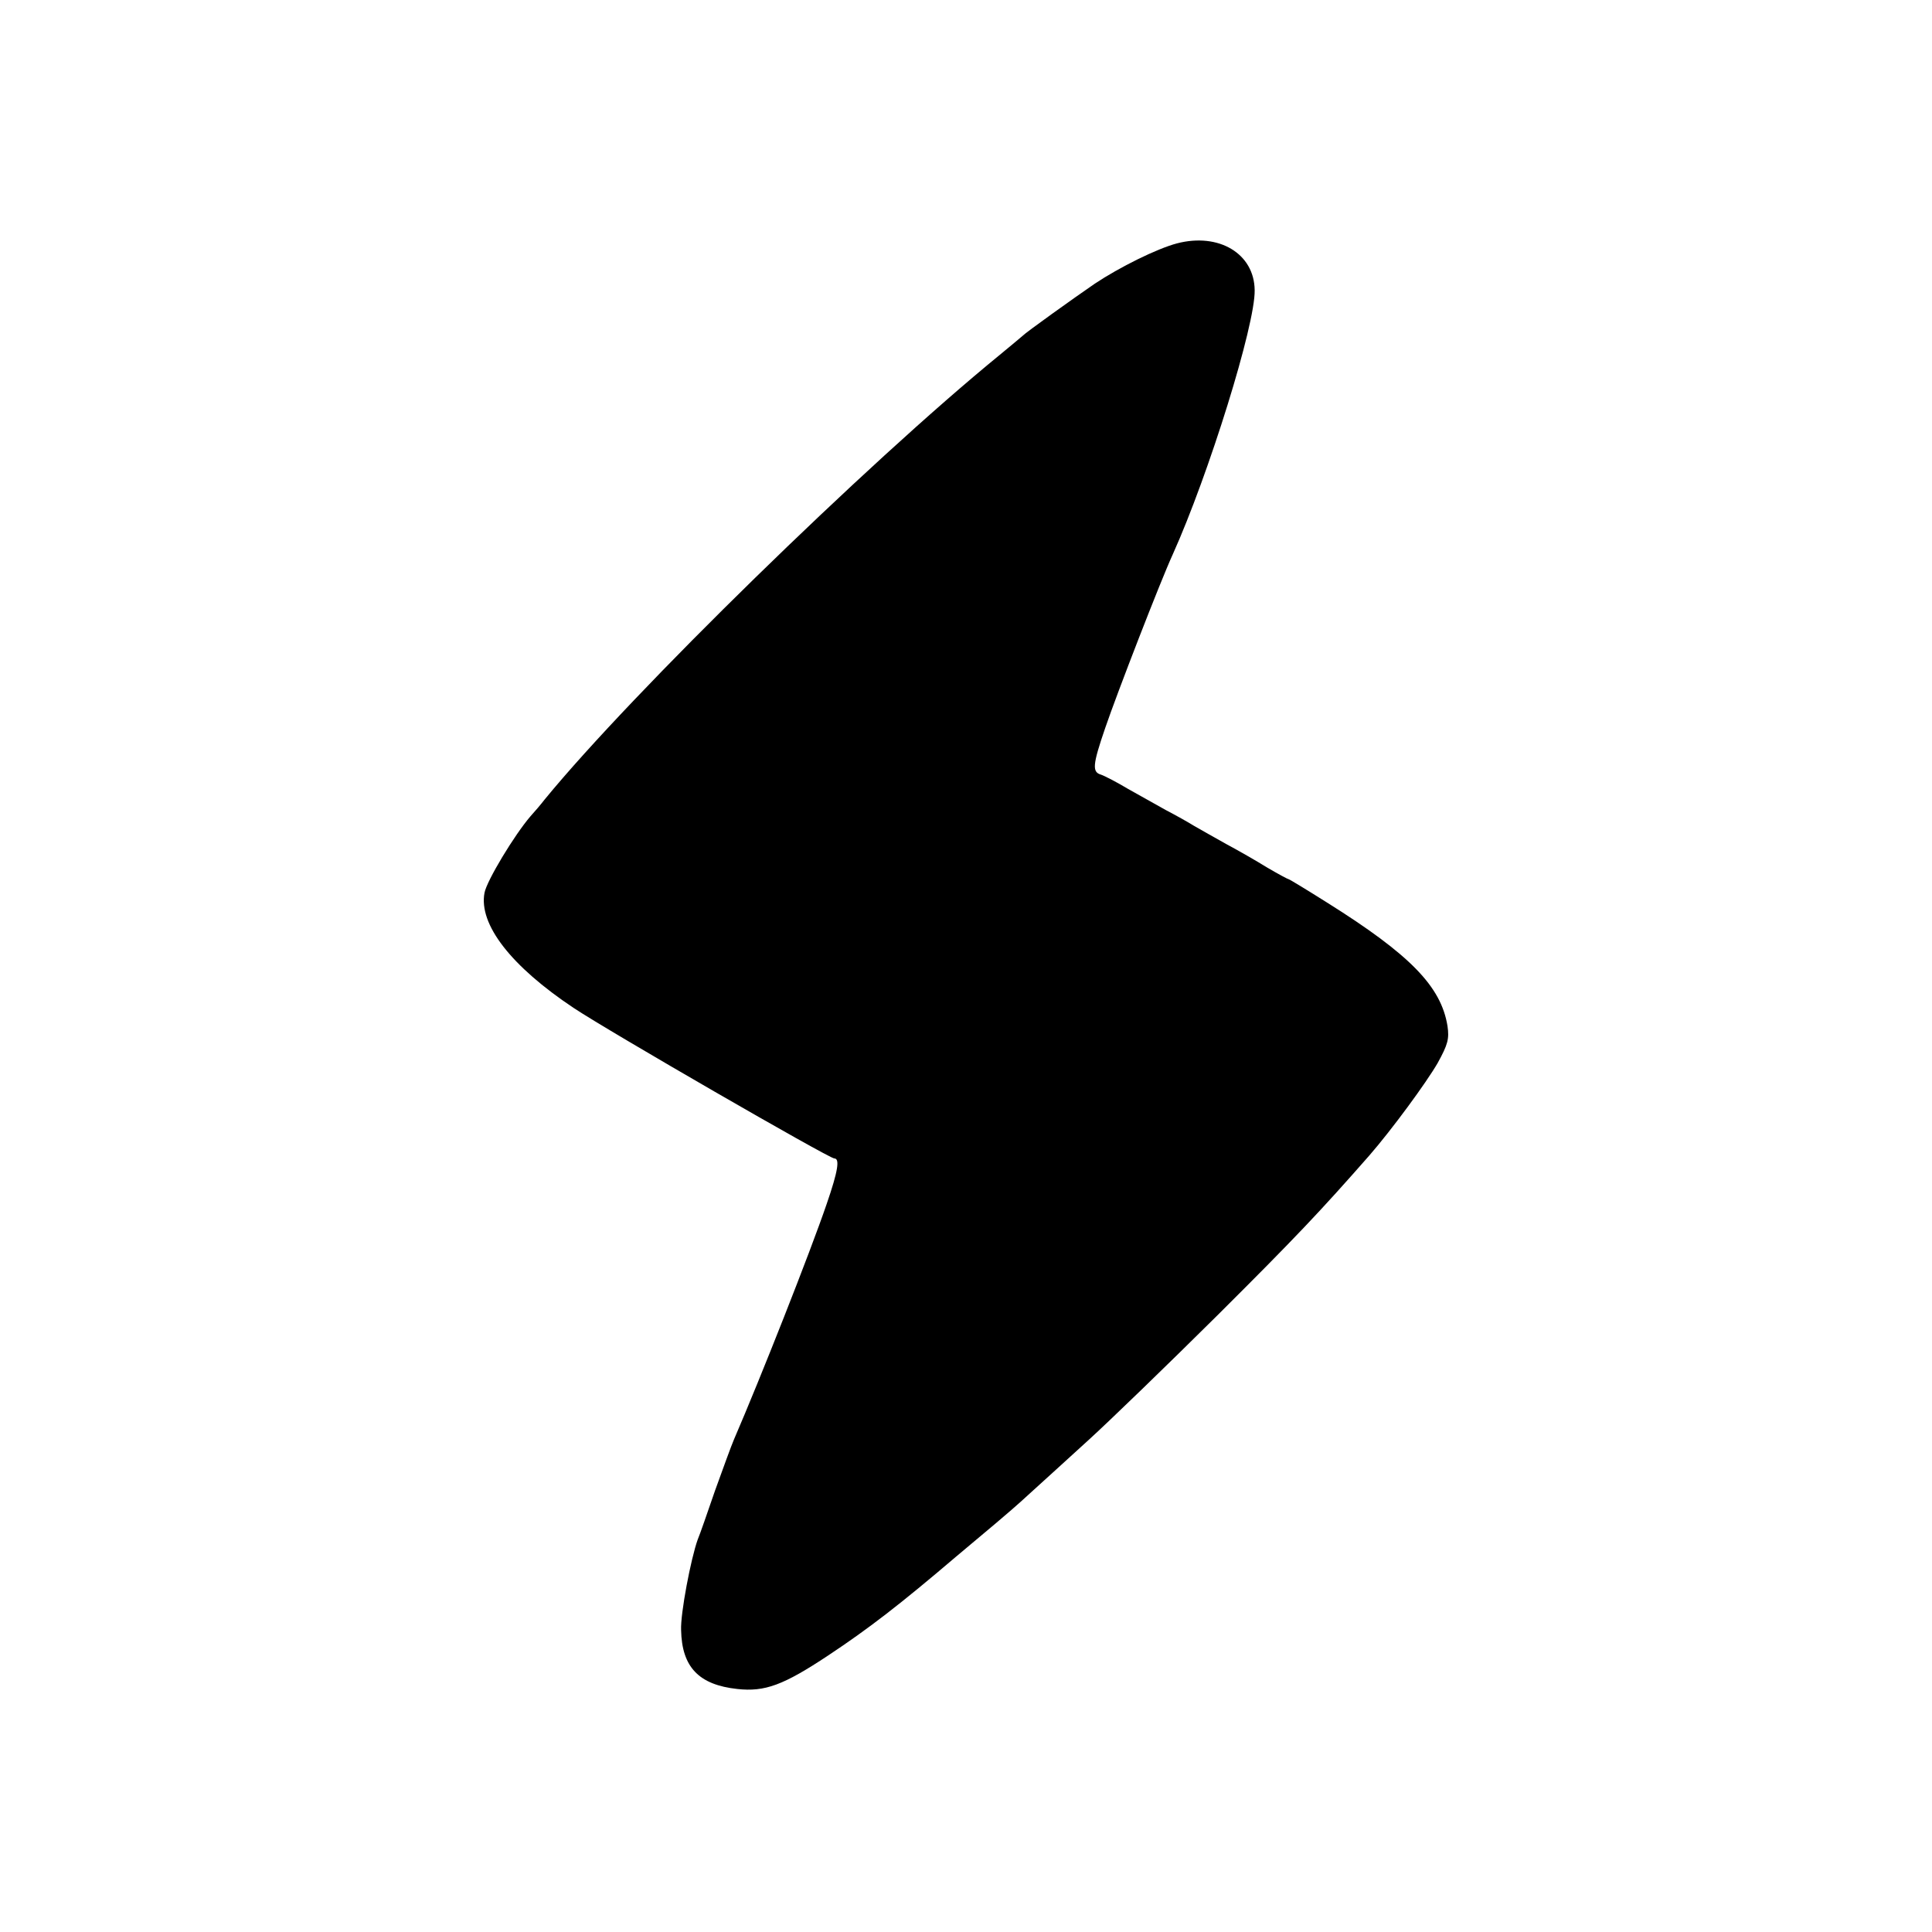
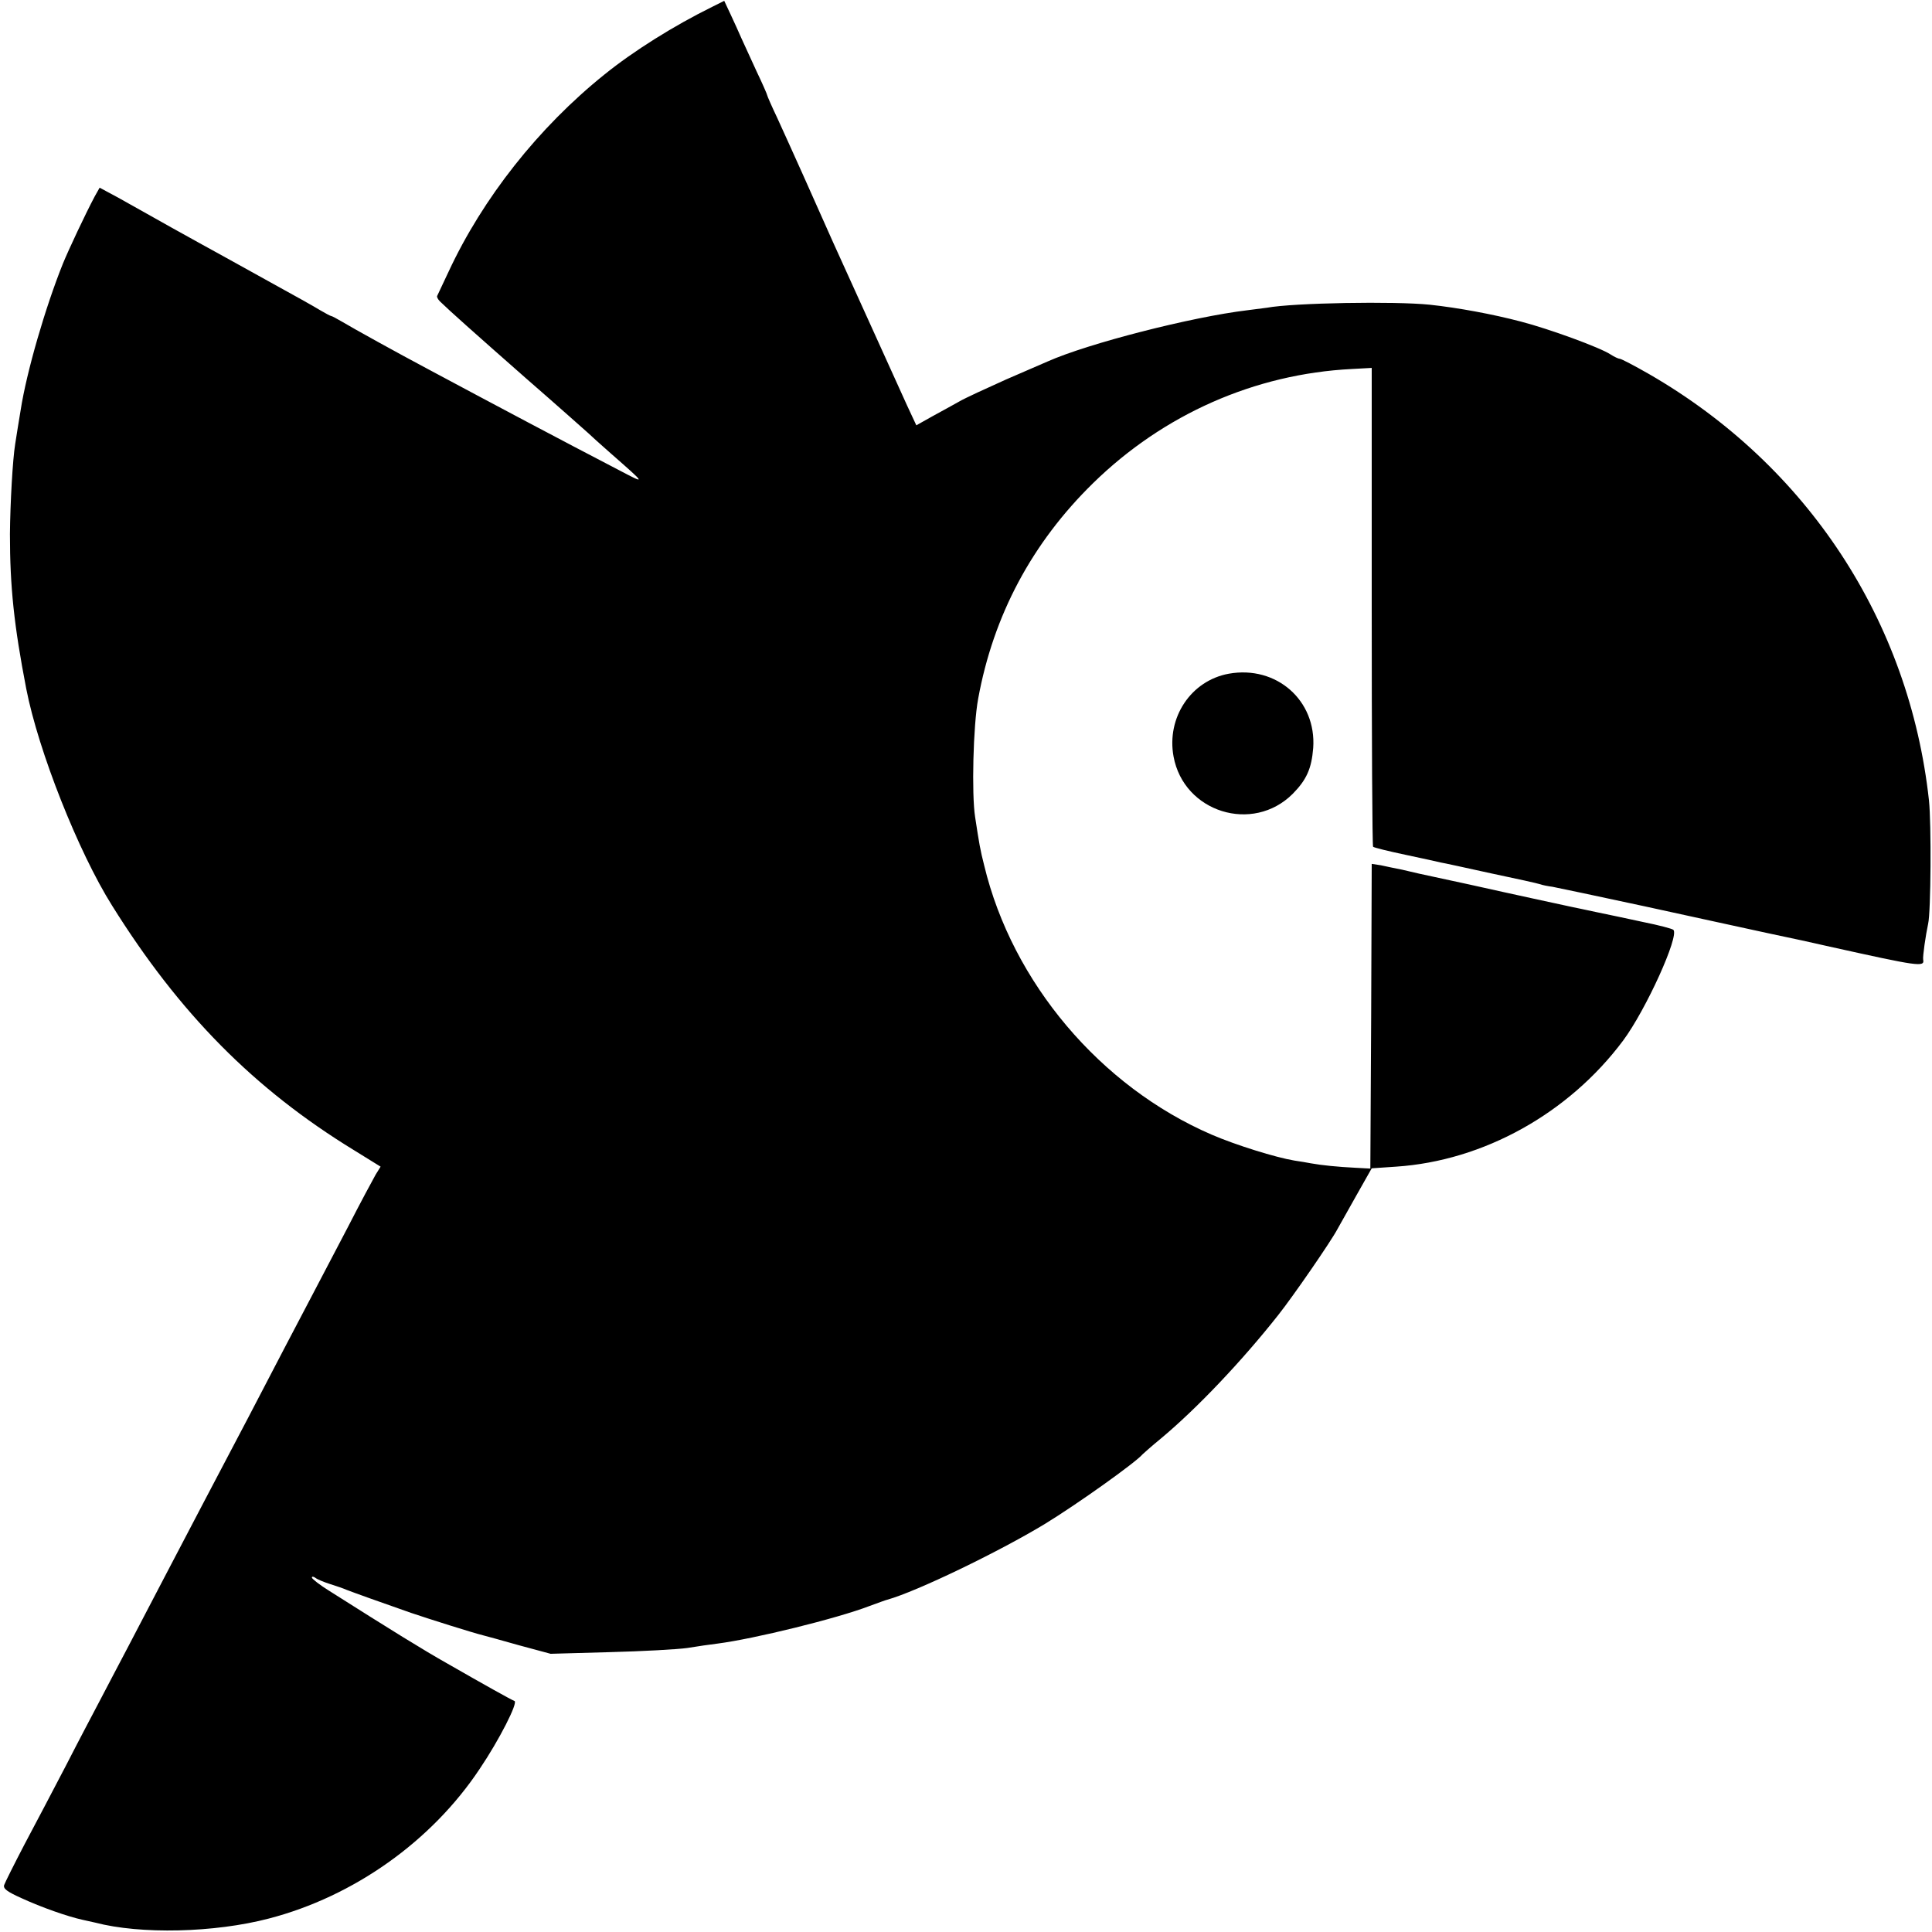
- <svg xmlns="http://www.w3.org/2000/svg" version="1.0" width="512pt" height="512pt" viewBox="0 0 512 512" preserveAspectRatio="xMidYMid meet">
-   <g transform="translate(0,512) scale(0.1,-0.1)" fill="#000000" stroke="none">
-     <path d="M3119 4475 c-53 -14 -152 -63 -218 -107 -54 -37 -184 -130 -191 -138 -3 -3 -30 -25 -60 -50 -355 -290 -974 -895 -1206 -1178 -10 -13 -27 -33 -38 -45 -43 -50 -116 -171 -122 -203 -16 -84 71 -195 236 -305 93 -62 677 -399 691 -399 15 0 10 -33 -20 -120 -44 -129 -176 -463 -246 -625 -7 -16 -29 -77 -50 -135 -20 -58 -40 -116 -46 -130 -18 -50 -46 -196 -44 -240 2 -98 47 -145 149 -156 73 -8 122 10 241 89 107 71 190 135 339 262 39 33 87 73 106 89 19 16 60 51 90 79 30 27 100 91 155 141 55 50 208 198 340 329 208 207 275 278 404 425 60 69 151 193 181 245 27 49 31 64 26 98 -17 105 -99 189 -319 327 -54 34 -100 62 -102 62 -2 0 -28 14 -57 31 -29 18 -78 46 -108 62 -30 17 -68 38 -85 48 -16 10 -50 29 -75 42 -25 14 -70 39 -100 56 -30 18 -63 35 -72 38 -24 7 -23 25 11 124 31 91 146 388 179 460 95 211 219 609 217 700 -1 97 -95 153 -206 124z" />
+ <svg xmlns="http://www.w3.org/2000/svg" version="1.0" width="700pt" height="700pt" viewBox="0 0 700 700" preserveAspectRatio="xMidYMid meet">
+   <g transform="translate(0,700) scale(0.1,-0.1)" fill="#000000" stroke="none">
+     <path d="M2580 6975 c-138 -68 -285 -160 -390 -245 -239 -192 -441 -448 -565 -715 -21 -44 -39 -83 -41 -87 -2 -3 2 -12 10 -20 37 -36 119 -109 311 -278 116 -101 217 -191 226 -199 9 -9 45 -41 80 -72 132 -116 132 -115 29 -61 -206 107 -451 237 -690 365 -111 59 -270 147 -310 171 -19 11 -37 21 -40 21 -3 0 -21 10 -40 21 -19 12 -100 57 -180 101 -80 44 -167 93 -195 108 -27 15 -75 41 -105 58 -30 16 -84 47 -120 67 -36 20 -95 53 -132 74 l-67 36 -18 -32 c-34 -64 -95 -194 -115 -243 -64 -159 -132 -394 -153 -530 -6 -34 -16 -99 -20 -124 -9 -55 -18 -213 -19 -326 0 -192 15 -332 59 -560 44 -226 189 -592 311 -786 244 -391 515 -665 876 -886 l97 -60 -18 -29 c-9 -16 -55 -101 -100 -189 -46 -88 -105 -200 -131 -250 -52 -98 -133 -254 -230 -440 -35 -66 -108 -205 -163 -310 -112 -214 -174 -332 -272 -520 -37 -71 -85 -161 -105 -200 -20 -38 -75 -142 -120 -230 -46 -88 -114 -218 -152 -289 -37 -71 -70 -137 -73 -146 -4 -13 11 -24 62 -47 74 -34 168 -67 223 -79 19 -4 40 -9 45 -10 164 -43 432 -37 630 15 307 80 589 280 763 542 71 105 140 241 126 246 -11 4 -106 57 -242 135 -87 49 -205 122 -429 264 -34 21 -62 43 -63 48 0 5 6 4 13 -1 6 -5 30 -15 52 -22 22 -7 49 -16 60 -21 23 -9 123 -45 235 -84 68 -23 220 -71 260 -81 8 -2 67 -18 130 -36 l115 -31 215 6 c118 3 244 10 280 15 36 6 85 13 110 16 132 17 433 91 550 136 30 11 60 22 65 23 107 30 403 173 570 274 118 72 331 224 355 253 3 3 32 29 65 56 131 109 295 282 426 448 54 68 192 268 215 312 7 12 37 66 68 121 l56 99 88 6 c317 21 626 193 823 457 83 112 204 379 182 401 -4 4 -53 17 -108 28 -55 12 -131 28 -170 36 -38 8 -79 17 -90 19 -41 9 -205 44 -370 81 -93 20 -177 38 -185 40 -8 2 -35 8 -60 14 -25 5 -60 12 -77 16 l-33 5 -2 -552 -3 -552 -55 3 c-61 3 -122 9 -160 16 -14 3 -41 7 -60 10 -67 11 -212 56 -300 94 -403 174 -722 551 -824 975 -15 59 -18 78 -33 176 -13 83 -7 331 11 428 55 302 195 565 417 782 255 249 585 395 936 413 l73 4 0 -865 c0 -476 2 -868 5 -870 3 -3 55 -16 117 -29 62 -13 120 -26 128 -28 8 -1 90 -19 181 -39 91 -19 172 -37 180 -40 8 -3 28 -7 44 -9 17 -3 167 -35 335 -71 168 -37 368 -80 445 -97 77 -16 178 -38 225 -49 320 -71 344 -75 338 -47 -2 12 9 88 18 130 10 42 12 363 3 447 -71 650 -440 1213 -1013 1544 -54 31 -102 56 -107 56 -5 0 -20 7 -34 16 -38 25 -221 92 -325 119 -103 27 -227 50 -330 61 -126 13 -492 7 -590 -11 -14 -2 -45 -6 -70 -9 -201 -24 -577 -120 -725 -186 -11 -5 -78 -34 -150 -65 -71 -32 -148 -67 -170 -80 -22 -12 -66 -37 -98 -54 l-57 -32 -34 73 c-18 40 -75 165 -126 278 -51 113 -115 254 -142 313 -27 60 -75 168 -107 240 -33 73 -75 167 -95 210 -20 42 -36 79 -36 81 0 3 -17 42 -39 88 -21 46 -46 100 -55 120 -9 20 -26 59 -39 86 l-23 49 -44 -22z" />
+     <path d="M4452 4559 c-137 -25 -226 -159 -200 -300 37 -202 287 -280 432 -135 50 51 68 91 74 166 12 172 -133 300 -306 269z" />
  </g>
</svg>
